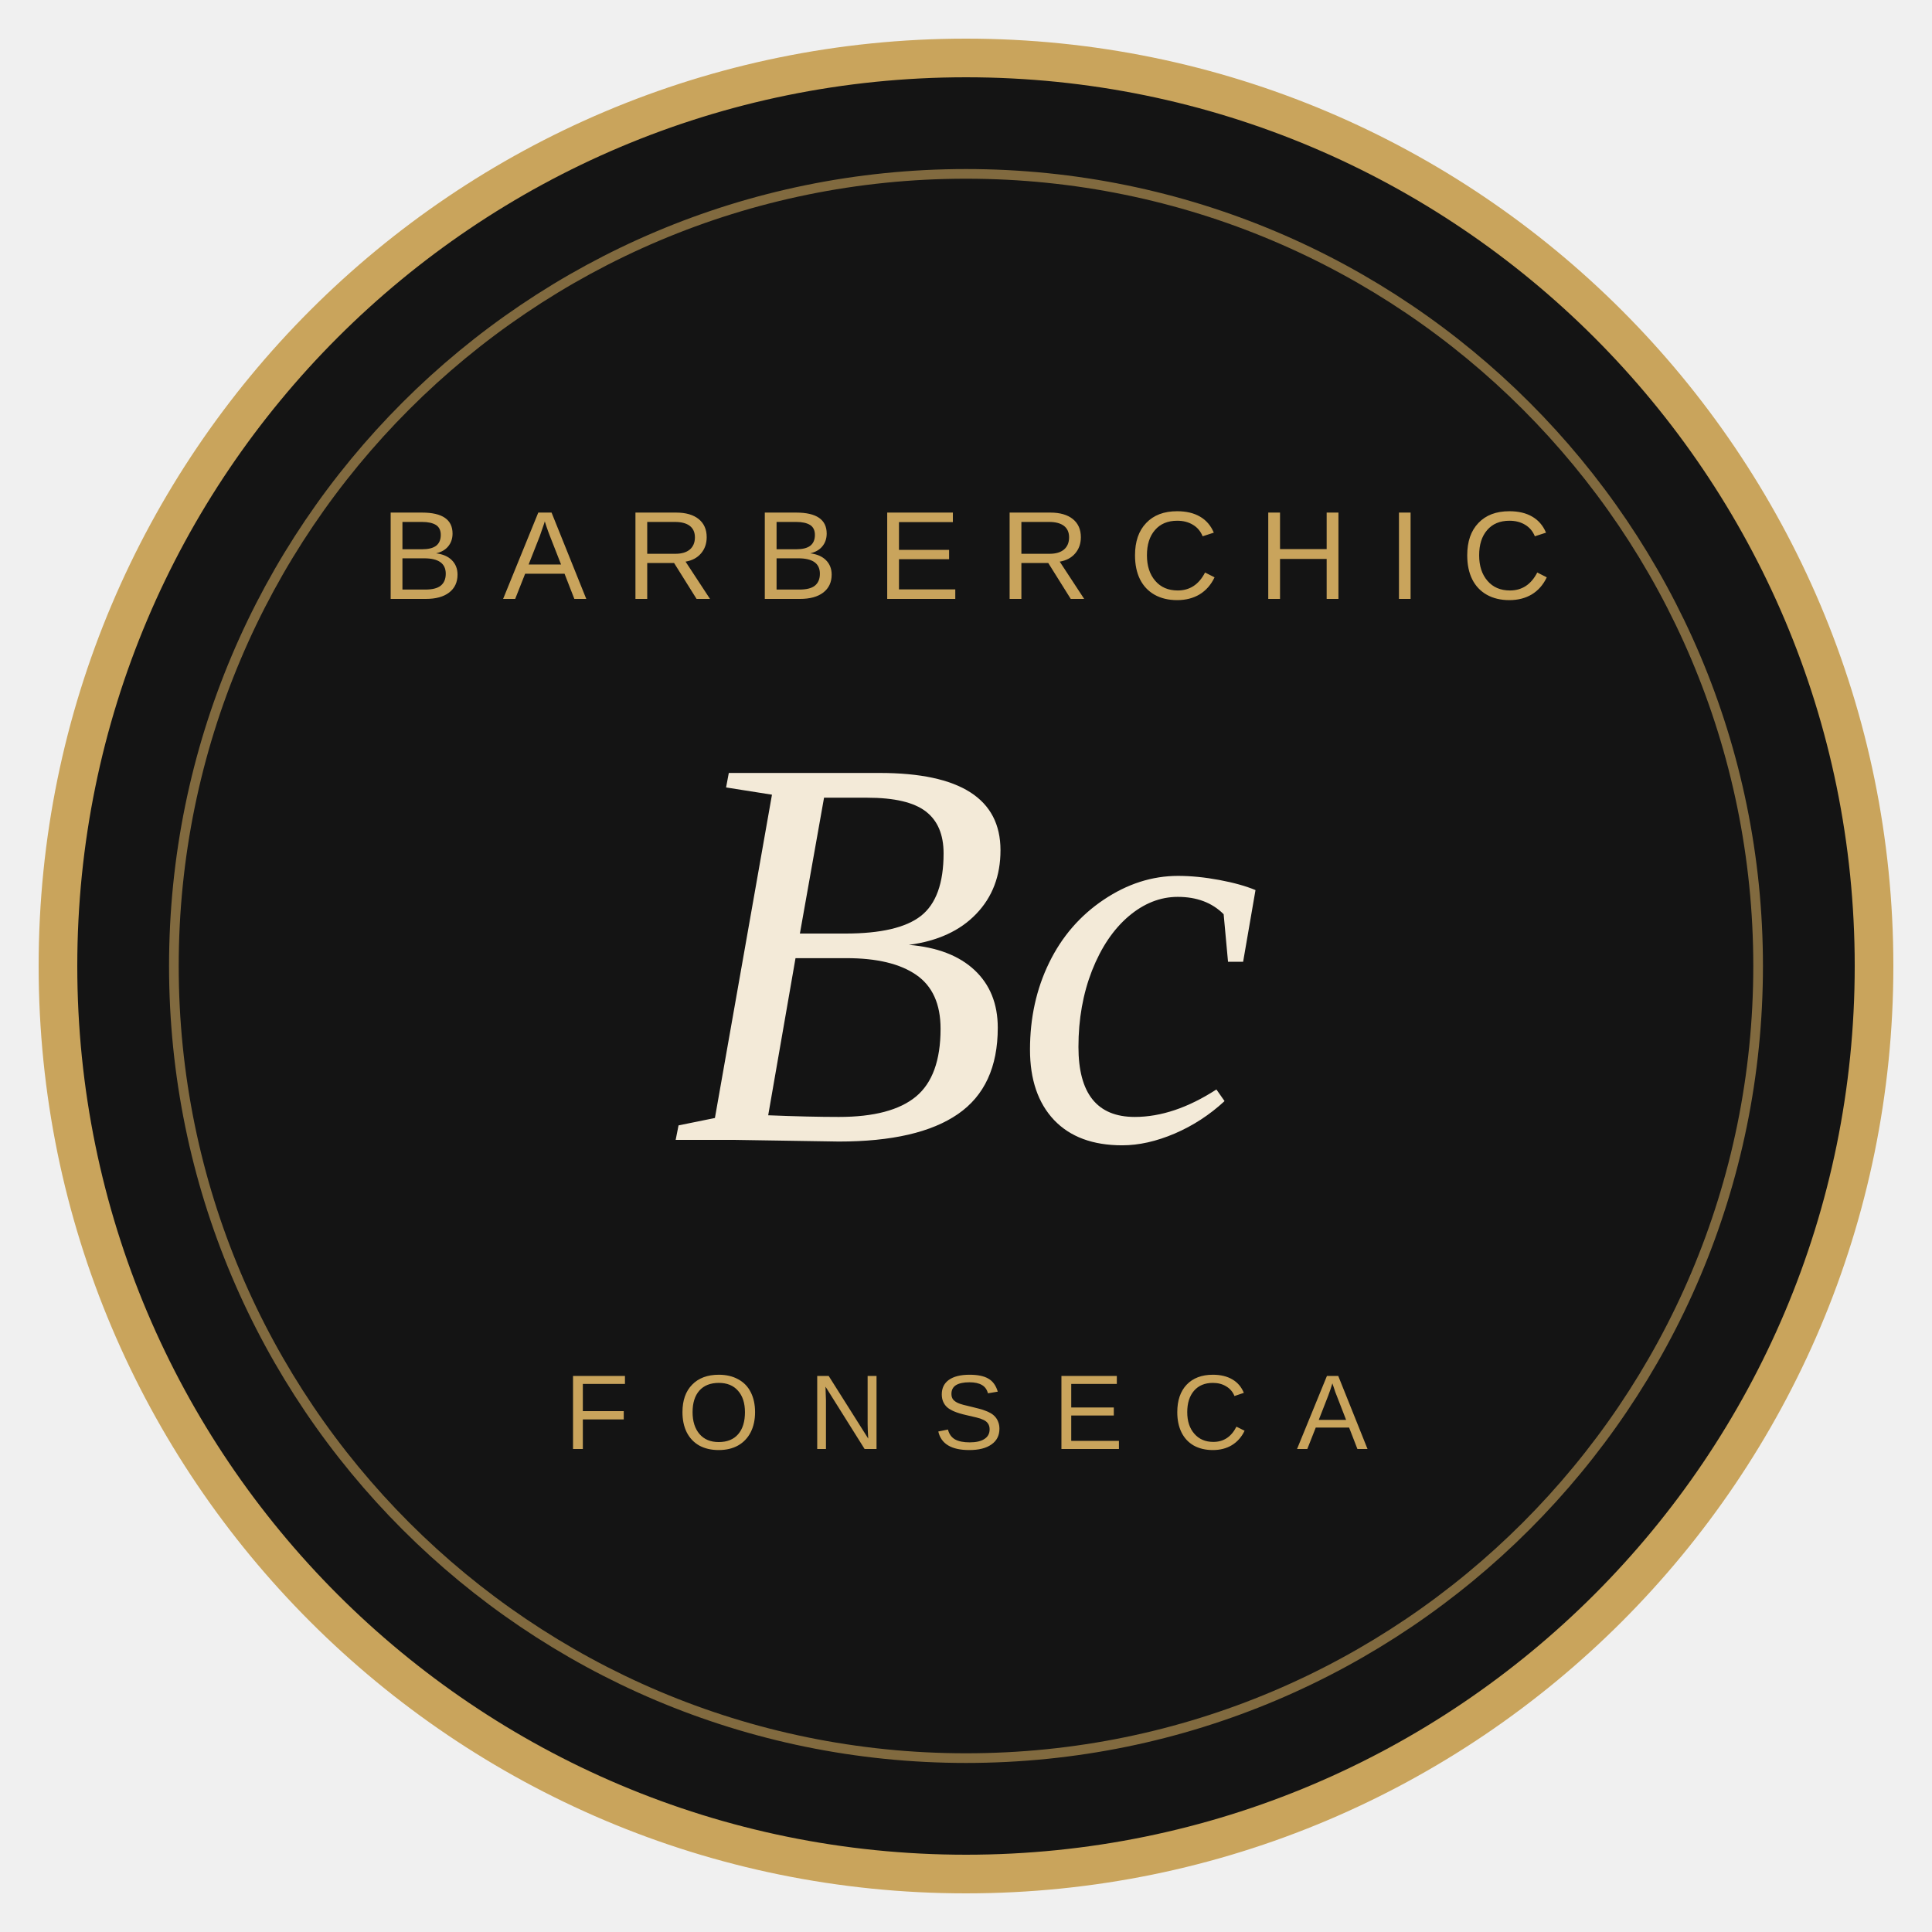
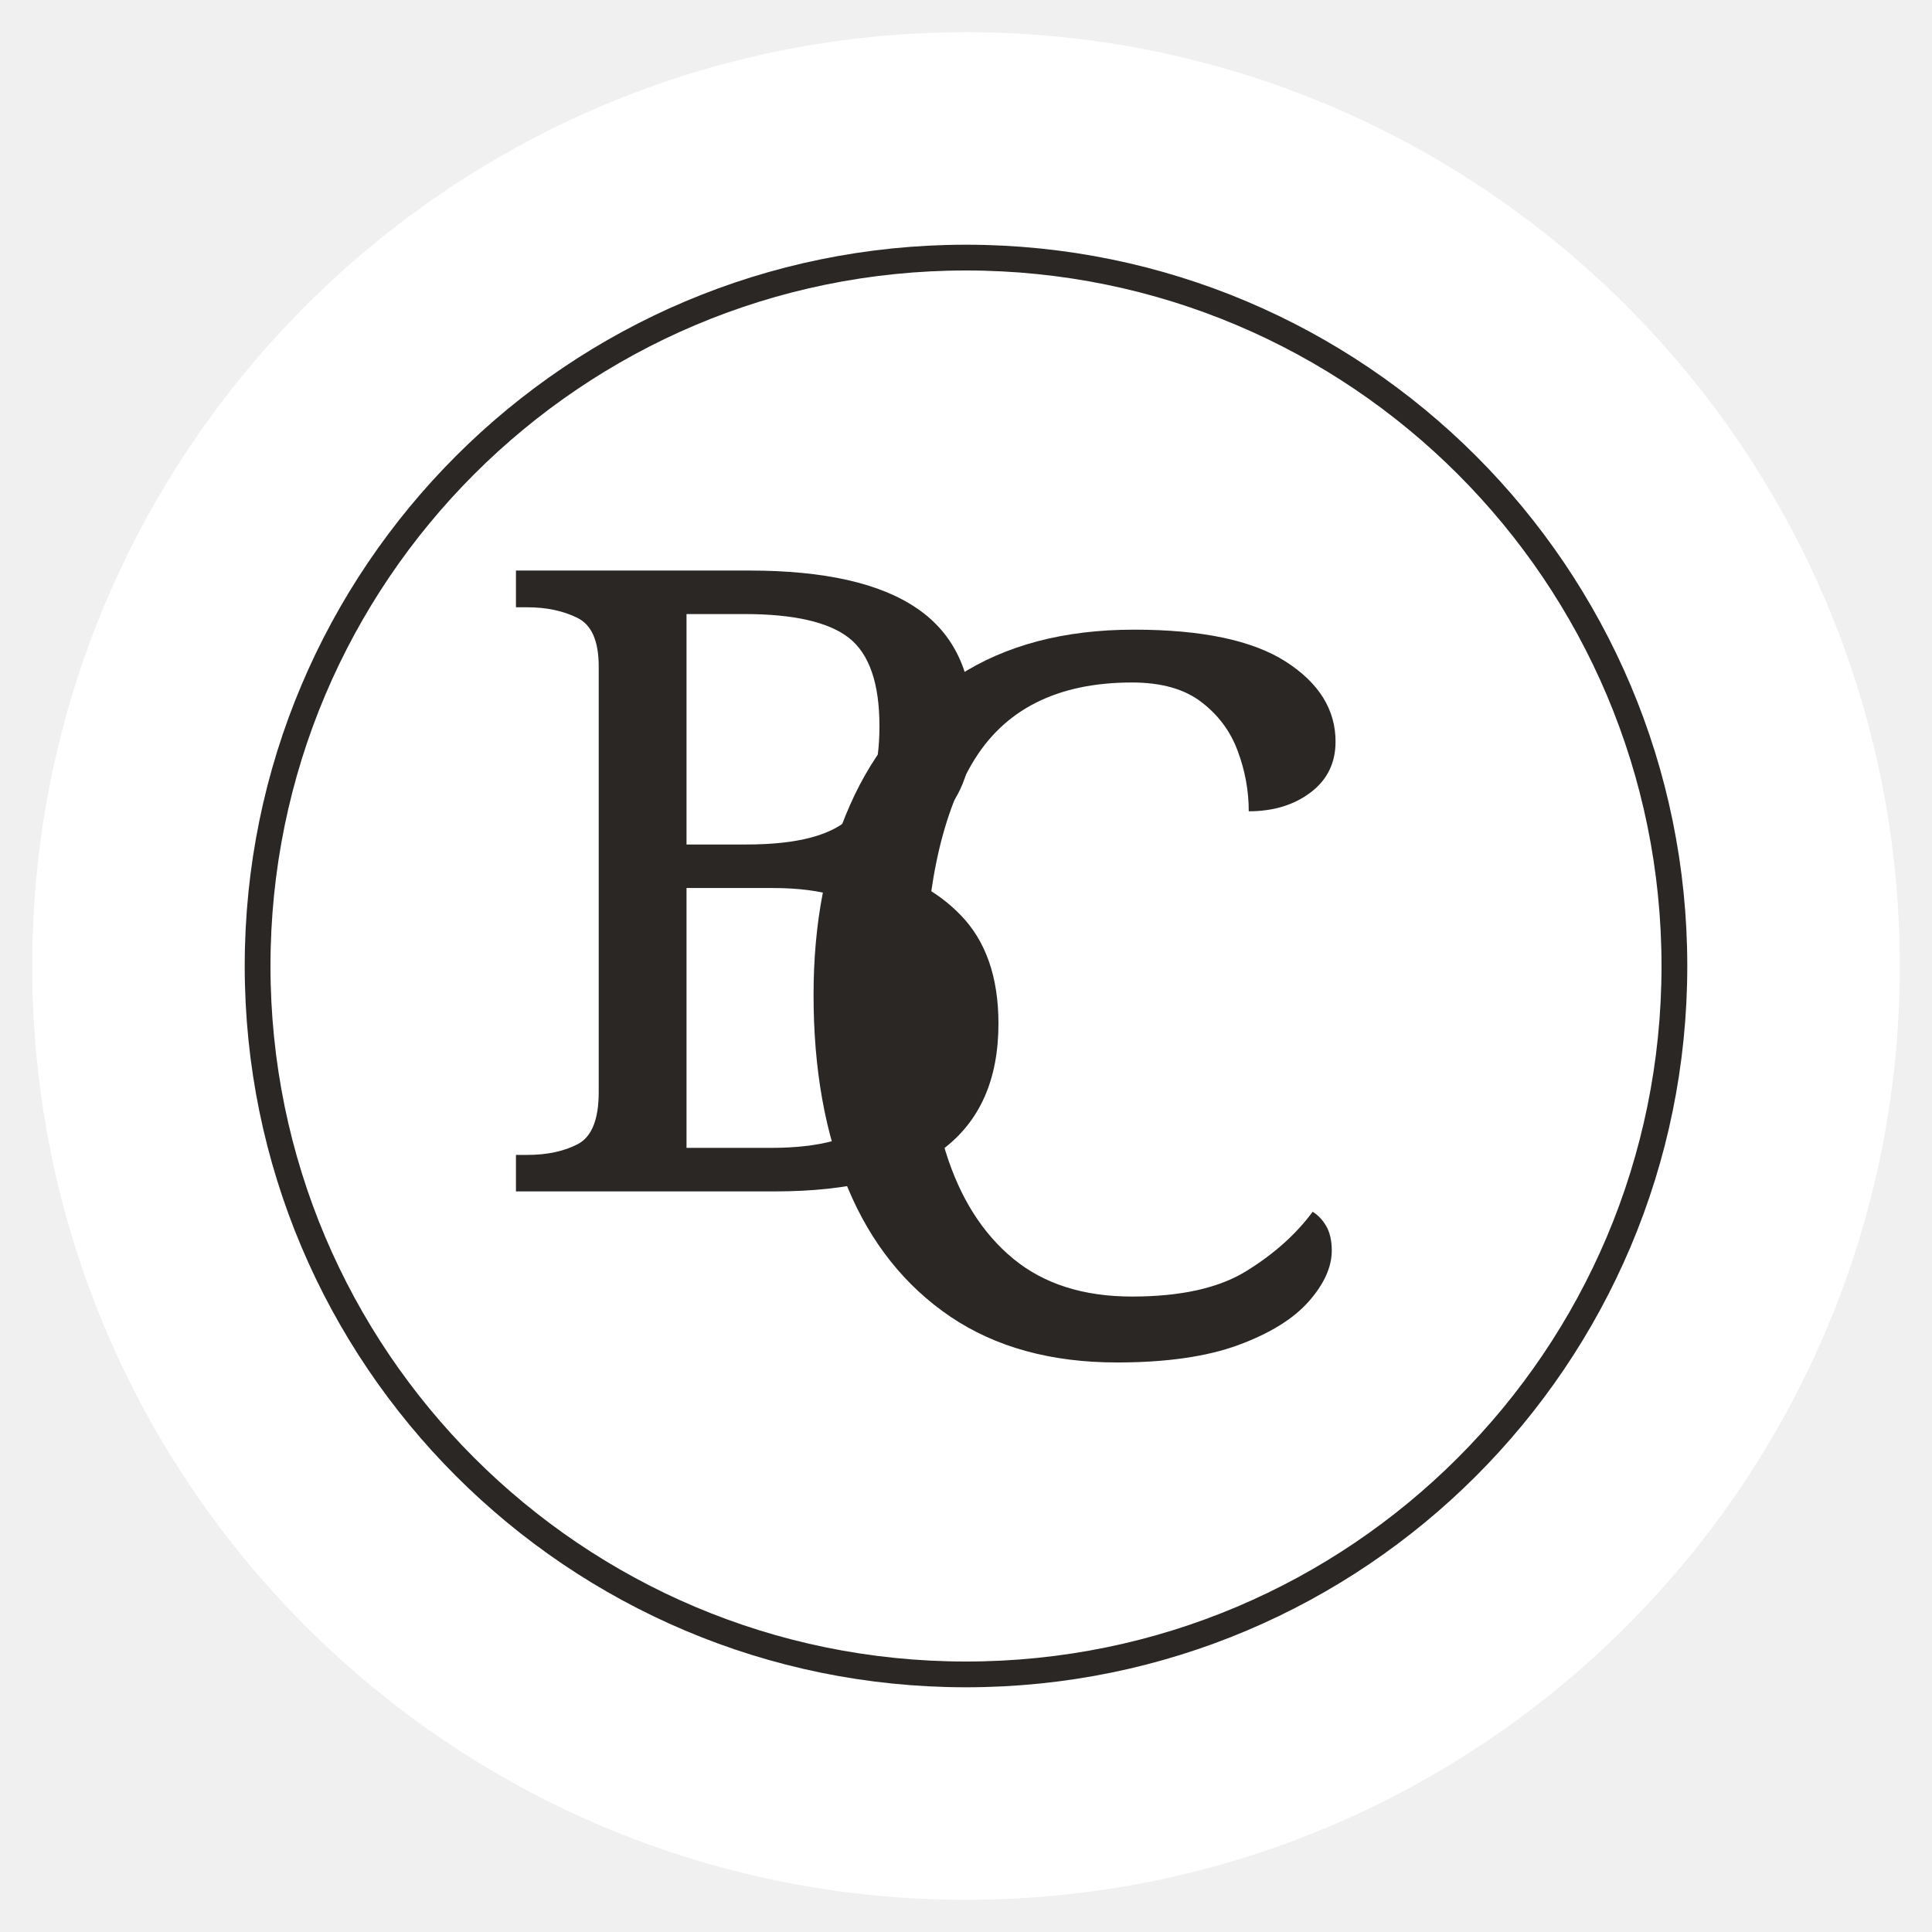
- <svg xmlns="http://www.w3.org/2000/svg" viewBox="0 0 200 200" role="img" aria-label="Barberchic Fonseca">
-   <circle cx="100" cy="100" r="94" fill="#141414" stroke="#c9a45c" stroke-width="4" />
-   <circle cx="100" cy="100" r="82" fill="none" stroke="#c9a45c" stroke-width="1" opacity=".6" />
-   <text x="100" y="118" text-anchor="middle" font-family="Georgia, 'Times New Roman', serif" font-size="58" font-style="italic" fill="#f3ead8">Bc</text>
-   <text x="100" y="62" text-anchor="middle" font-family="Arial, sans-serif" font-size="13" letter-spacing="4" fill="#c9a45c">BARBERCHIC</text>
-   <text x="100" y="150" text-anchor="middle" font-family="Arial, sans-serif" font-size="11" letter-spacing="5" fill="#c9a45c">FONSECA</text>
+ <svg xmlns="http://www.w3.org/2000/svg" viewBox="0 0 120 120" role="img" aria-label="Barberchic Fonseca">
+   <circle cx="60" cy="60" r="58" fill="#ffffff" />
+   <circle cx="60" cy="60" r="44" fill="none" stroke="#2a2724" stroke-width="1.6" />
+   <text x="30" y="74" font-family="Didot, 'Bodoni 72', 'Bodoni MT', 'Playfair Display', Georgia, serif" font-size="54" font-weight="300" fill="#2a2724">B</text>
+   <text x="47" y="84" font-family="Didot, 'Bodoni 72', 'Bodoni MT', 'Playfair Display', Georgia, serif" font-size="62" font-weight="300" fill="#2a2724">C</text>
</svg>
